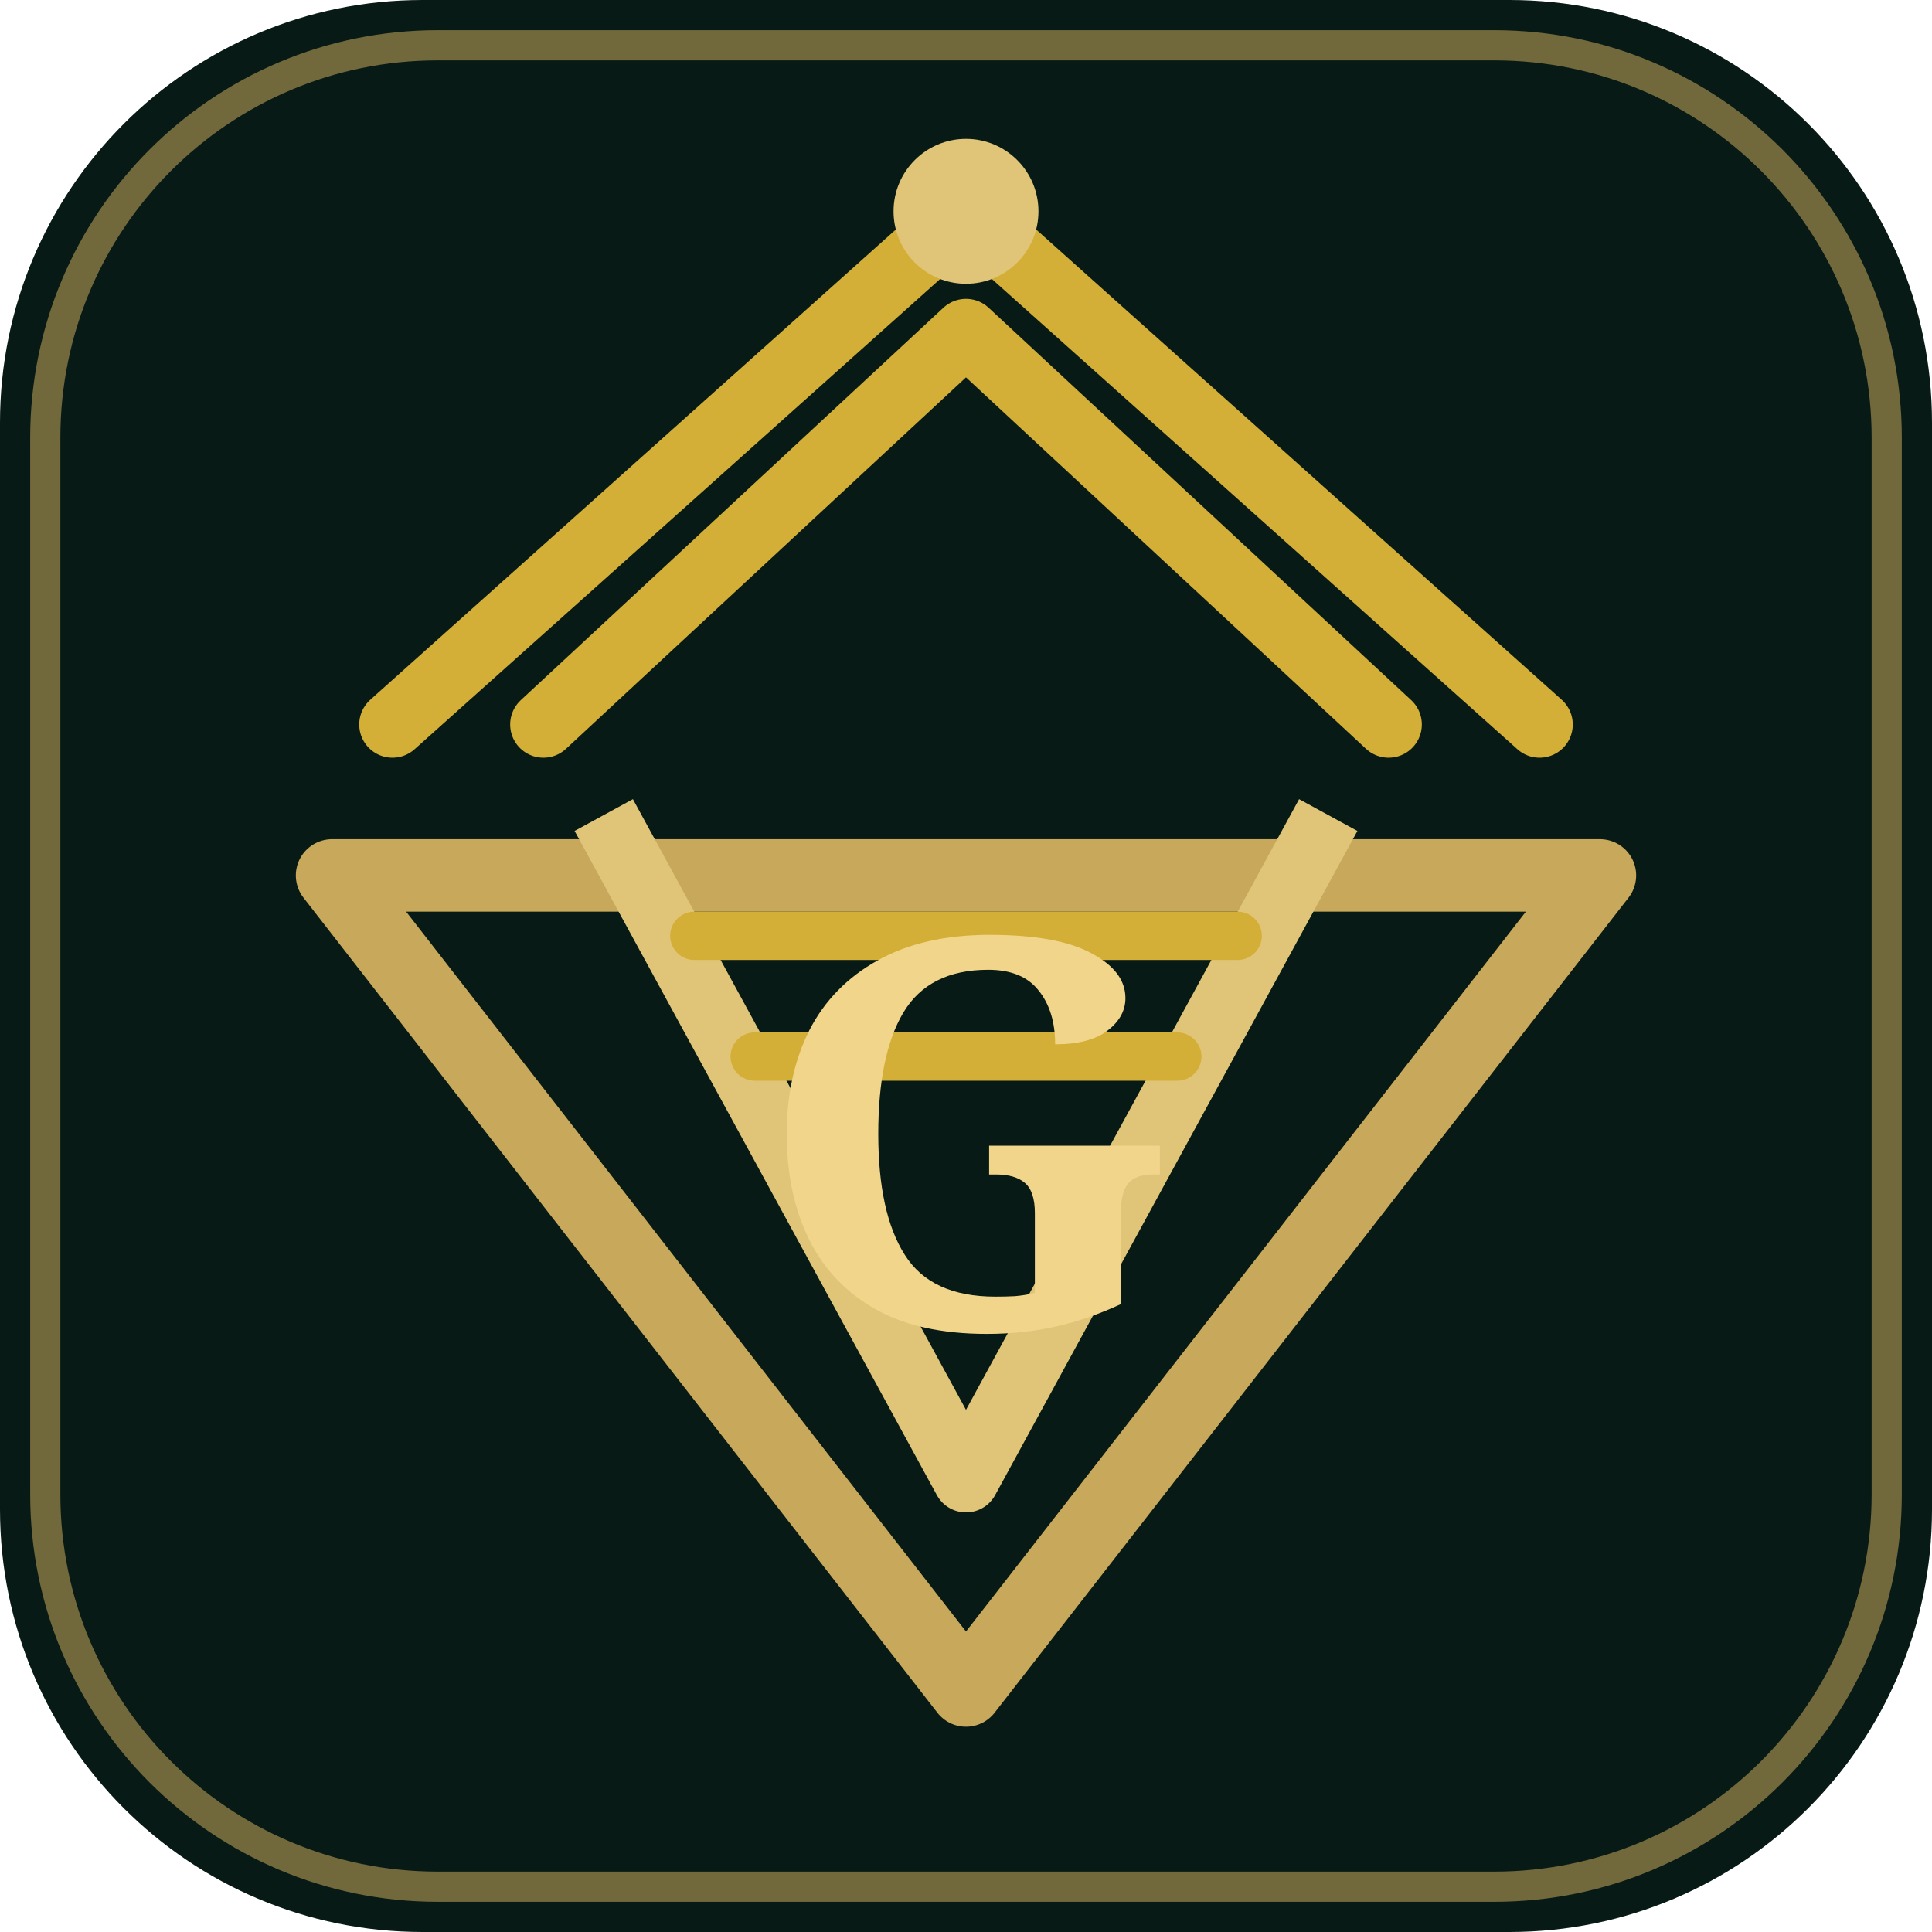
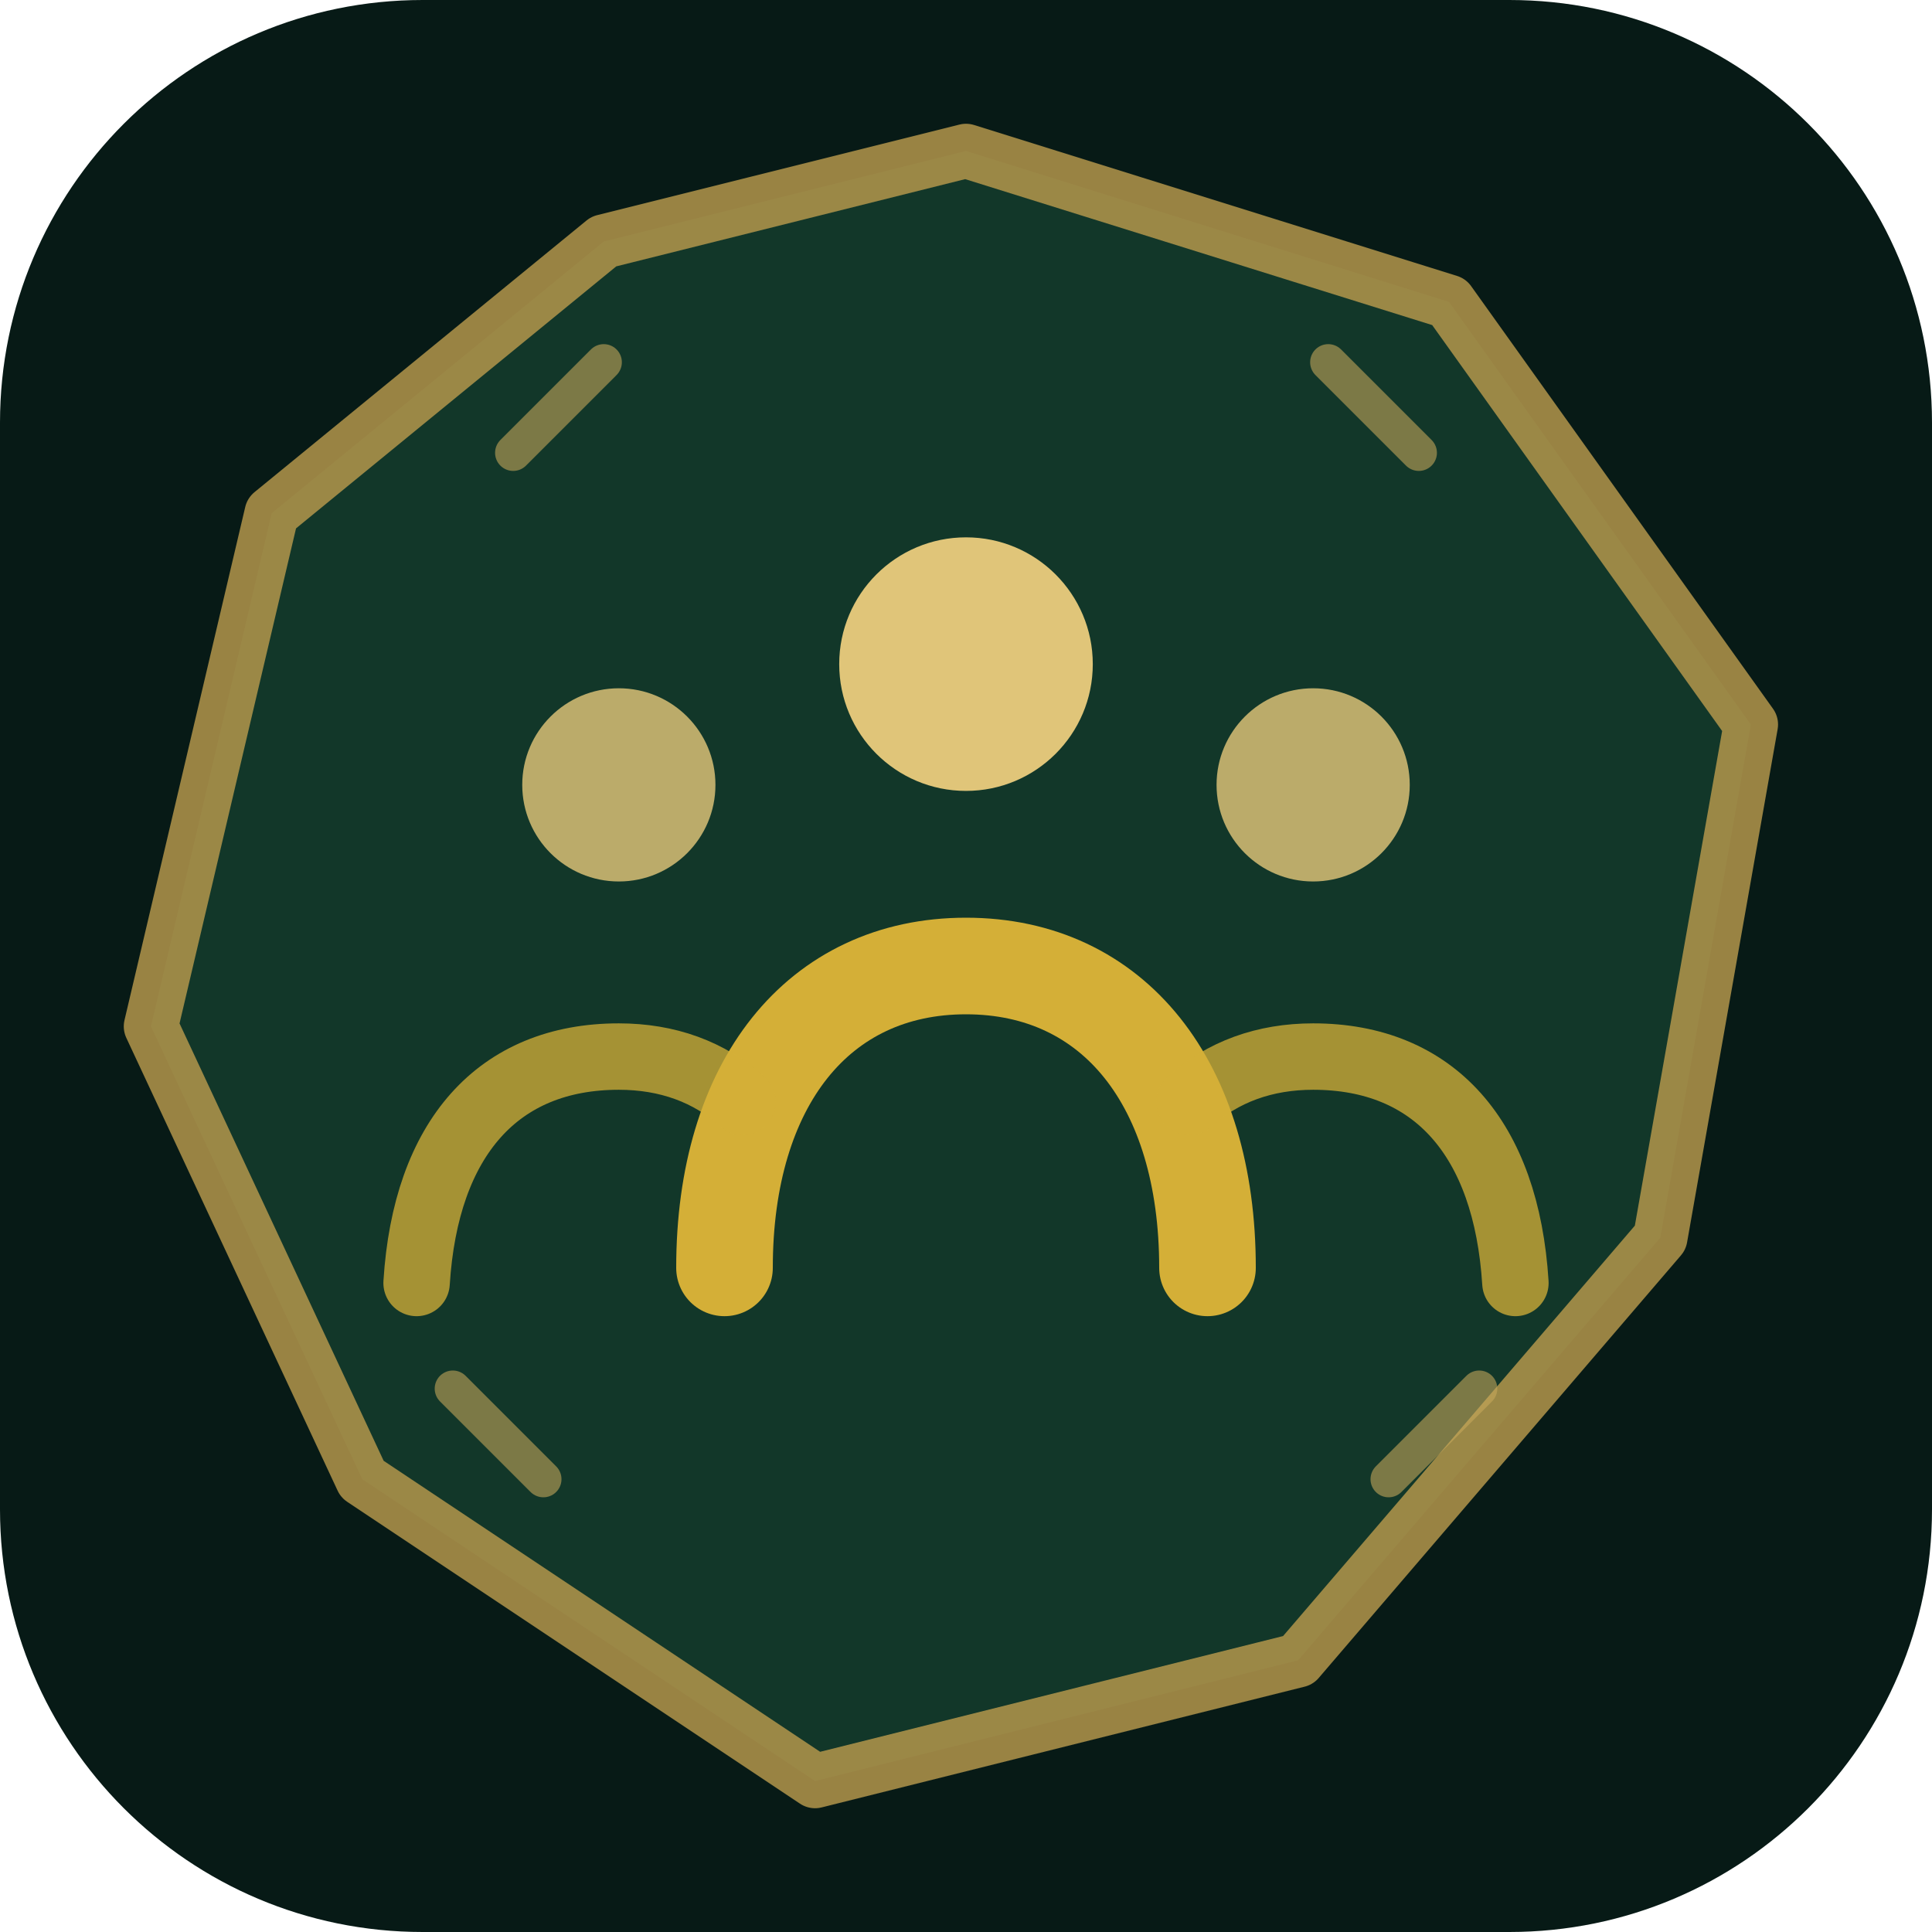
<svg xmlns="http://www.w3.org/2000/svg" viewBox="0 0 64 64" role="img" aria-label="Жакин">
  <rect width="64" height="64" rx="14" fill="#071a16" />
-   <rect x="1.5" y="1.5" width="61" height="61" rx="13" fill="none" stroke="#c8a85b" stroke-opacity=".55" />
-   <path d="M13 24 32 7 51 24 M18 24 32 11 46 24" fill="none" stroke="#d4af37" stroke-width="2.2" stroke-linecap="round" stroke-linejoin="round" />
-   <path d="M11 29 53 29 32 56Z" fill="none" stroke="#c8a85b" stroke-width="2.4" stroke-linejoin="round" />
-   <path d="M20 27 32 49 44 27" fill="none" stroke="#e0c579" stroke-width="2.2" stroke-linejoin="round" />
-   <path d="M23 31H41 M25 35H39" fill="none" stroke="#d4af37" stroke-width="1.6" stroke-linecap="round" />
-   <circle cx="32" cy="7" r="2.4" fill="#e0c579" />
-   <text x="32" y="44" text-anchor="middle" font-family="Georgia,serif" font-size="18" font-weight="700" fill="#f1d58a">G</text>
+   <path d="M32 5 48 10 58 24 55 41 43 55 27 59 12 49 5 34 9 17 20 8Z" fill="#123729" stroke="#b99a4d" stroke-opacity=".82" stroke-width="1.8" stroke-linejoin="round" />
+   <g fill="#e0c579">
+     <circle cx="32" cy="22" r="4.2" />
+     <circle cx="20.5" cy="26" r="3.2" opacity=".82" />
+     <circle cx="43.5" cy="26" r="3.2" opacity=".82" />
+   </g>
+   <g fill="none" stroke="#d4af37" stroke-linecap="round" stroke-linejoin="round">
+     <path d="M24 42c0-6.1 3.1-10 8-10s8 3.9 8 10" stroke-width="3.2" />
+     <path d="M13.8 42.5c.3-4.8 2.7-7.5 6.7-7.5 1.6 0 3 .5 4.1 1.5" stroke-width="2.2" opacity=".76" />
+     <path d="M50.2 42.5c-.3-4.8-2.7-7.5-6.7-7.5-1.6 0-3 .5-4.1 1.5" stroke-width="2.2" opacity=".76" />
+   </g>
+   <path d="M17 15 20 12 M44 12 47 15 M15 46 18 49 M46 49 49 46" fill="none" stroke="#c8a85b" stroke-width="1.2" stroke-linecap="round" opacity=".58" />
</svg>
